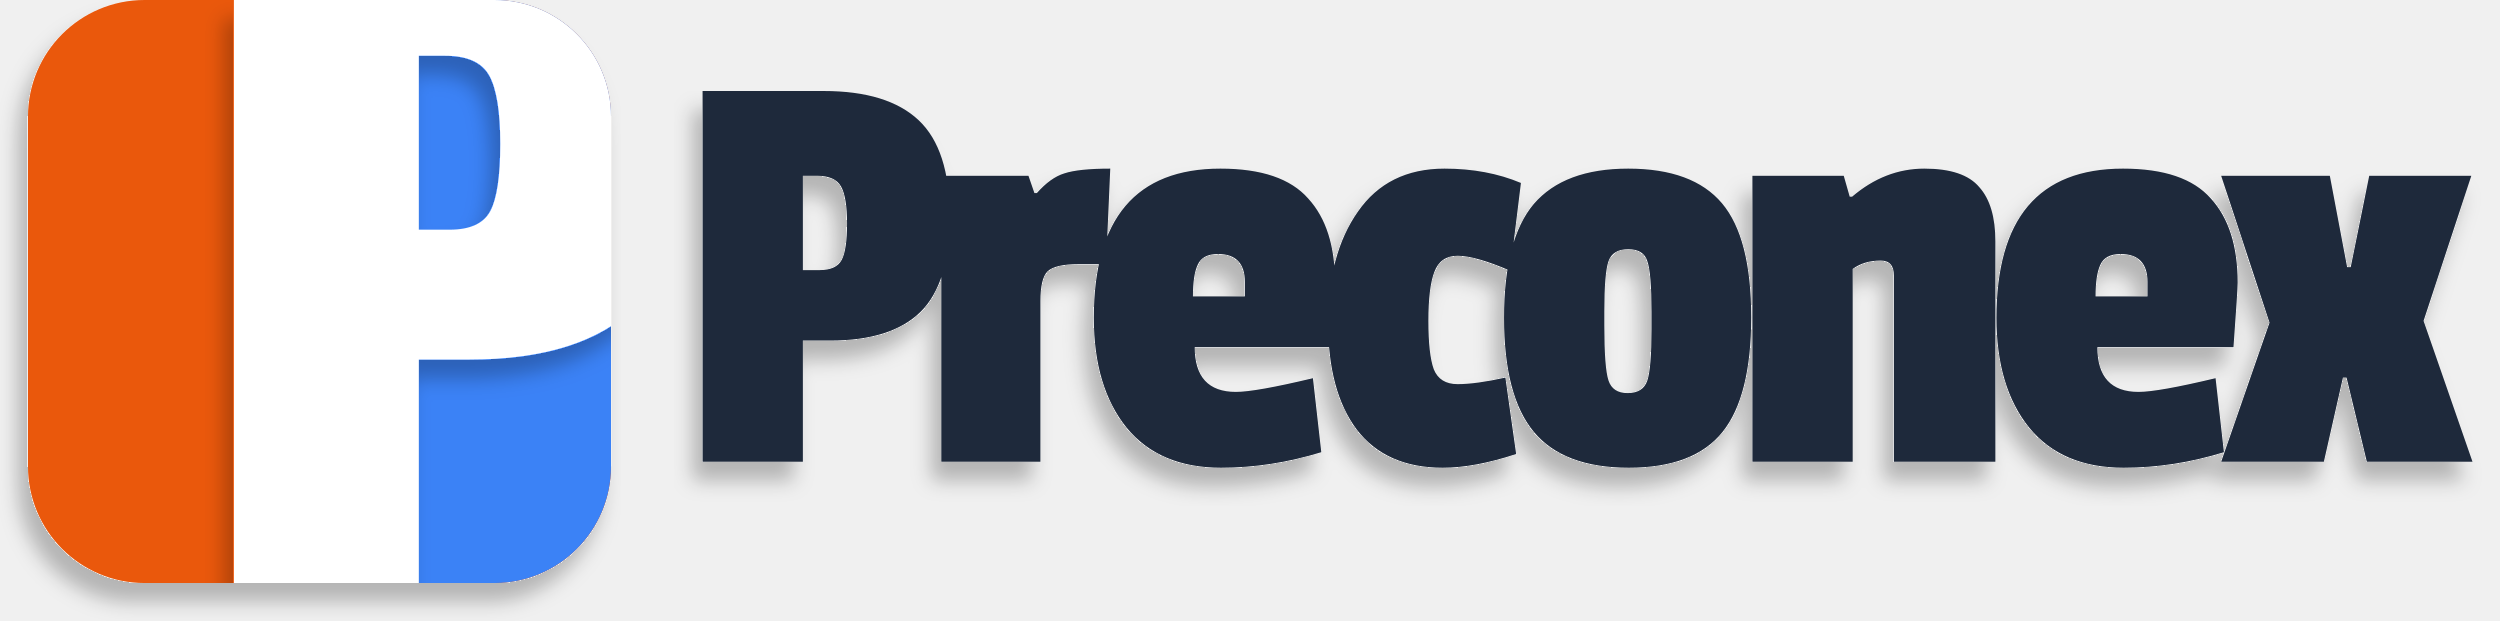
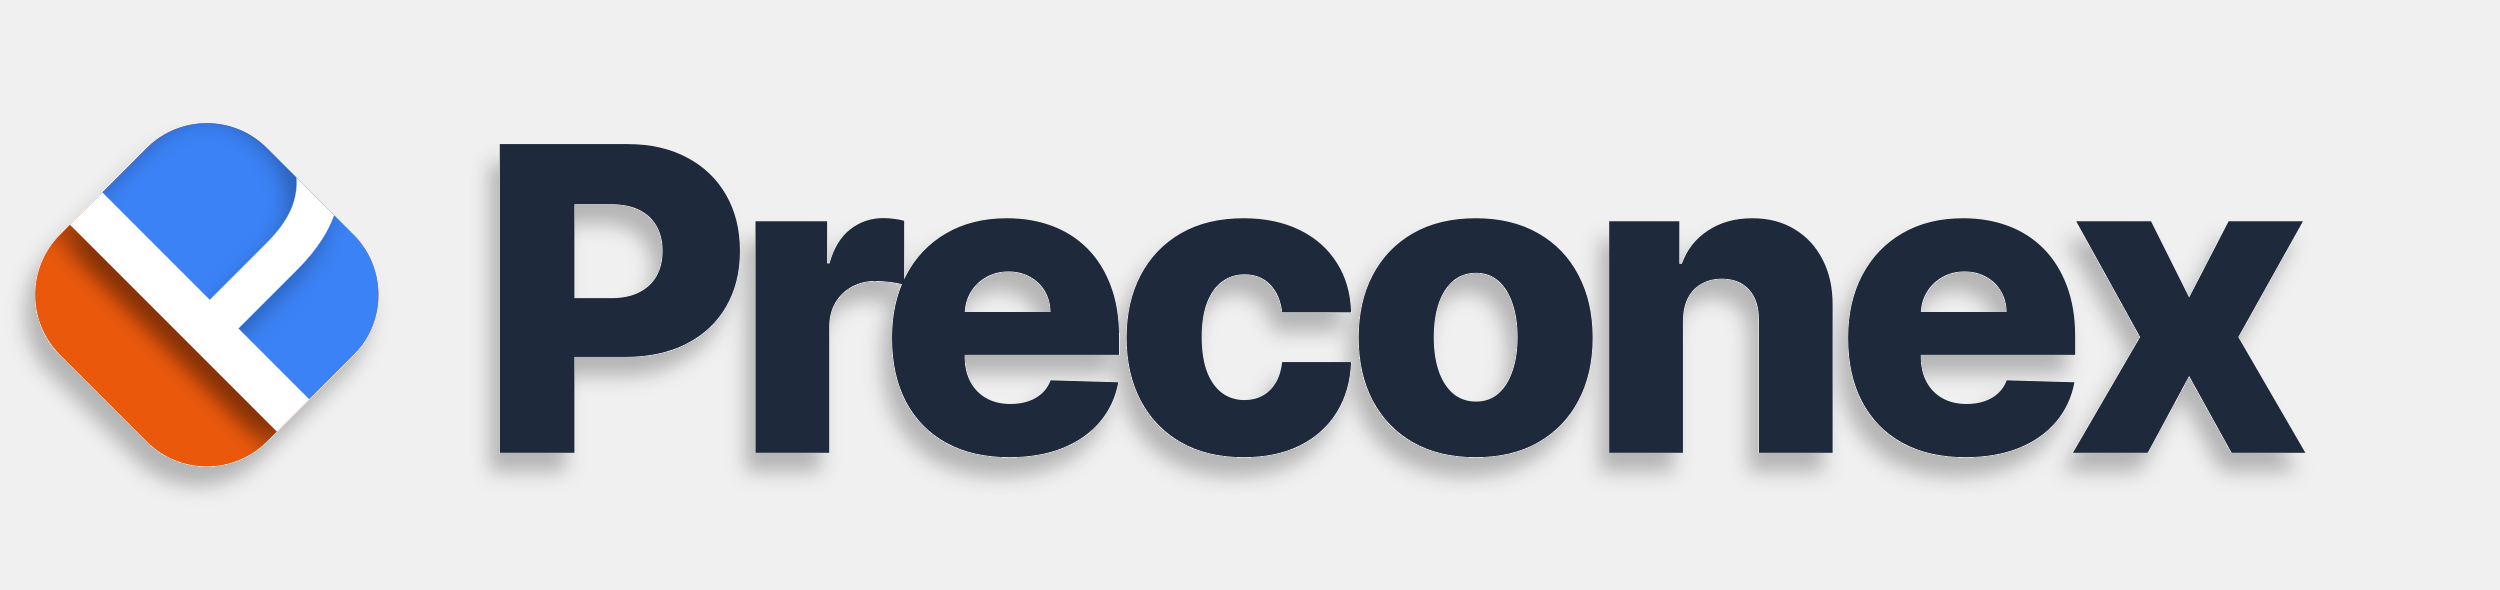
- <svg xmlns="http://www.w3.org/2000/svg" width="536" height="133" viewBox="0 0 536 133" fill="none">
+ <svg xmlns="http://www.w3.org/2000/svg" width="530" height="125" viewBox="0 0 530 125" fill="none">
  <g filter="url(#filter0_d_2006_8)">
    <g clip-path="url(#clip0_2006_8)">
-       <rect x="6" width="125" height="125" rx="25" fill="#EA580C" />
+       <rect y="62.5" width="62" height="62" rx="18" transform="rotate(-45 0 62.5)" fill="#EA580C" />
      <g filter="url(#filter1_d_2006_8)">
-         <rect x="58" width="73" height="125" rx="18" fill="#3B82F6" />
+         <rect x="15.024" y="46.613" width="40.465" height="62.55" rx="8" transform="rotate(-45 15.0238 46.6132)" fill="#3B82F6" />
      </g>
      <g filter="url(#filter2_d_2006_8)">
-         <path d="M100.652 77.092H89.796V125H50.148V-21.556H98.056C114.89 -21.556 127.398 -17.701 135.58 -9.992C143.761 -2.283 147.852 10.383 147.852 28.004C147.852 45.625 143.997 58.212 136.288 65.764C128.578 73.316 116.7 77.092 100.652 77.092ZM105.136 45.232C106.552 42.557 107.26 37.759 107.26 30.836C107.26 23.913 106.473 19.036 104.9 16.204C103.326 13.372 100.18 11.956 95.46 11.956H89.796V49.244H96.404C100.809 49.244 103.72 47.907 105.136 45.232Z" fill="white" />
+         <path d="M64.359 97.143L7.79 40.575L26.904 21.461C31.342 17.023 35.771 14.196 40.19 12.981C44.609 11.729 48.854 11.775 52.923 13.119C56.993 14.463 60.694 16.802 64.027 20.135C67.36 23.468 69.708 27.178 71.071 31.266C72.452 35.336 72.544 39.59 71.347 44.028C70.132 48.447 67.323 52.857 62.922 57.258L49.222 70.958L43.145 64.882L56.625 51.402C59.663 48.364 61.578 45.399 62.37 42.508C63.162 39.617 63.079 36.864 62.121 34.249C61.164 31.598 59.553 29.14 57.288 26.875C55.023 24.61 52.574 23.008 49.94 22.069C47.325 21.111 44.582 21.056 41.709 21.903C38.818 22.731 35.835 24.683 32.76 27.759L20.717 39.801L71.209 90.293L64.359 97.143Z" fill="white" />
      </g>
    </g>
  </g>
  <g filter="url(#filter3_d_2006_8)">
-     <path d="M178.024 73.016H172.136V99H150.632V19.512H176.616C185.747 19.512 192.531 21.603 196.968 25.784C201.405 29.965 203.624 36.835 203.624 46.392C203.624 55.949 201.533 62.776 197.352 66.872C193.171 70.968 186.728 73.016 178.024 73.016ZM180.456 55.736C181.224 54.285 181.608 51.683 181.608 47.928C181.608 44.173 181.181 41.528 180.328 39.992C179.475 38.456 177.768 37.688 175.208 37.688H172.136V57.912H175.72C178.109 57.912 179.688 57.187 180.456 55.736ZM223.063 64.568V99H201.815V37.688H220.503L221.783 41.4H222.295C224.258 39.181 226.22 37.773 228.183 37.176C230.231 36.493 233.516 36.152 238.039 36.152L237.143 56.632H231.255C227.927 56.632 225.708 57.144 224.599 58.168C223.575 59.192 223.063 61.325 223.063 64.568ZM261.14 54.456C258.921 54.456 257.471 55.224 256.788 56.76C256.105 58.211 255.764 60.472 255.764 63.544H266.9V60.472C266.9 56.461 264.98 54.456 261.14 54.456ZM261.652 36.152C270.441 36.152 276.713 38.285 280.468 42.552C284.308 46.733 286.228 52.749 286.228 60.6C286.228 61.624 285.929 66.232 285.332 74.424H256.148C256.148 80.824 259.092 84.024 264.98 84.024C267.796 84.024 273.3 83.043 281.492 81.08L283.284 96.952C276.116 99.171 268.948 100.28 261.78 100.28C252.991 100.28 246.249 97.421 241.556 91.704C236.863 85.901 234.516 78.051 234.516 68.152C234.516 46.819 243.561 36.152 261.652 36.152ZM312.517 54.84C310.042 54.84 308.378 55.992 307.525 58.296C306.672 60.515 306.245 64.013 306.245 68.792C306.245 73.571 306.629 77.027 307.397 79.16C308.25 81.293 309.957 82.36 312.517 82.36C315.162 82.36 318.576 81.891 322.757 80.952L325.061 97.336C319.173 99.299 313.925 100.28 309.317 100.28C301.21 100.28 295.066 97.549 290.885 92.088C286.789 86.627 284.741 78.989 284.741 69.176C284.741 59.363 286.874 51.427 291.141 45.368C295.408 39.224 301.594 36.152 309.701 36.152C315.76 36.152 321.221 37.176 326.085 39.224L323.781 58.04C318.832 55.907 315.077 54.84 312.517 54.84ZM322.466 68.152C322.466 56.888 324.599 48.739 328.866 43.704C333.218 38.669 339.959 36.152 349.09 36.152C358.306 36.152 365.005 38.627 369.186 43.576C373.367 48.525 375.458 56.675 375.458 68.024C375.458 79.288 373.41 87.48 369.314 92.6C365.218 97.72 358.519 100.28 349.218 100.28C339.917 100.28 333.133 97.72 328.866 92.6C324.599 87.48 322.466 79.331 322.466 68.152ZM353.186 55.992C352.674 54.285 351.309 53.432 349.09 53.432C346.871 53.432 345.463 54.285 344.866 55.992C344.269 57.699 343.97 61.283 343.97 66.744V69.816C343.97 75.875 344.269 79.8 344.866 81.592C345.463 83.384 346.829 84.28 348.962 84.28C351.181 84.28 352.589 83.384 353.186 81.592C353.783 79.8 354.082 76.131 354.082 70.584V66.872C354.082 61.325 353.783 57.699 353.186 55.992ZM397.091 42.168C401.784 38.157 406.947 36.152 412.579 36.152C418.211 36.152 422.136 37.475 424.355 40.12C426.659 42.68 427.811 46.563 427.811 51.768V99H406.051V59.064C406.051 56.931 405.112 55.864 403.235 55.864C400.846 55.864 398.84 56.461 397.219 57.656V99H375.715V37.688H395.299L396.579 42.168H397.091ZM454.665 54.456C452.446 54.456 450.996 55.224 450.313 56.76C449.63 58.211 449.289 60.472 449.289 63.544H460.425V60.472C460.425 56.461 458.505 54.456 454.665 54.456ZM455.177 36.152C463.966 36.152 470.238 38.285 473.993 42.552C477.833 46.733 479.753 52.749 479.753 60.6C479.753 61.624 479.454 66.232 478.857 74.424H449.673C449.673 80.824 452.617 84.024 458.505 84.024C461.321 84.024 466.825 83.043 475.017 81.08L476.809 96.952C469.641 99.171 462.473 100.28 455.305 100.28C446.516 100.28 439.774 97.421 435.081 91.704C430.388 85.901 428.041 78.051 428.041 68.152C428.041 46.819 437.086 36.152 455.177 36.152ZM530.106 99H507.45L503.098 80.952H502.33L498.234 99H476.218L486.586 69.176L476.218 37.688H499.514L503.226 57.272H503.994L507.962 37.688H529.85L519.61 68.792L530.106 99Z" fill="#1E293B" />
+     <path d="M105.954 96V30.546H132.992C137.893 30.546 142.122 31.504 145.68 33.422C149.26 35.318 152.019 37.971 153.958 41.38C155.897 44.768 156.866 48.709 156.866 53.205C156.866 57.722 155.876 61.675 153.894 65.062C151.934 68.429 149.132 71.039 145.489 72.893C141.845 74.746 137.52 75.673 132.513 75.673H115.83V63.209H129.572C131.959 63.209 133.951 62.793 135.549 61.962C137.168 61.131 138.393 59.97 139.224 58.479C140.055 56.966 140.471 55.208 140.471 53.205C140.471 51.181 140.055 49.434 139.224 47.964C138.393 46.472 137.168 45.322 135.549 44.512C133.93 43.702 131.938 43.298 129.572 43.298H121.774V96H105.954ZM160.165 96V46.909H175.346V55.858H175.857C176.752 52.619 178.212 50.212 180.236 48.635C182.26 47.037 184.614 46.238 187.299 46.238C188.023 46.238 188.769 46.291 189.536 46.398C190.303 46.483 191.017 46.621 191.678 46.813V60.396C190.932 60.141 189.952 59.938 188.737 59.789C187.544 59.64 186.479 59.565 185.541 59.565C183.688 59.565 182.015 59.981 180.523 60.812C179.053 61.621 177.892 62.761 177.04 64.231C176.209 65.68 175.793 67.385 175.793 69.345V96H160.165ZM213.944 96.927C208.809 96.927 204.377 95.915 200.649 93.891C196.941 91.845 194.086 88.937 192.083 85.165C190.102 81.373 189.111 76.867 189.111 71.646C189.111 66.575 190.113 62.144 192.115 58.351C194.118 54.537 196.941 51.575 200.585 49.466C204.228 47.335 208.522 46.27 213.465 46.27C216.959 46.27 220.155 46.813 223.053 47.9C225.951 48.986 228.454 50.595 230.564 52.726C232.673 54.856 234.314 57.488 235.485 60.62C236.657 63.731 237.243 67.3 237.243 71.327V75.226H194.576V66.149H222.701C222.68 64.487 222.286 63.006 221.519 61.707C220.752 60.407 219.697 59.395 218.355 58.67C217.034 57.925 215.51 57.552 213.784 57.552C212.037 57.552 210.471 57.946 209.086 58.734C207.701 59.501 206.604 60.556 205.794 61.898C204.985 63.219 204.559 64.722 204.516 66.405V75.641C204.516 77.644 204.91 79.402 205.699 80.915C206.487 82.406 207.605 83.567 209.054 84.398C210.503 85.229 212.229 85.645 214.232 85.645C215.617 85.645 216.874 85.453 218.003 85.07C219.132 84.686 220.102 84.121 220.912 83.376C221.721 82.63 222.328 81.714 222.733 80.627L237.083 81.043C236.487 84.26 235.176 87.062 233.152 89.448C231.15 91.813 228.518 93.656 225.258 94.977C221.998 96.277 218.227 96.927 213.944 96.927ZM263.641 96.927C258.463 96.927 254.021 95.862 250.313 93.731C246.627 91.6 243.794 88.638 241.812 84.846C239.83 81.032 238.84 76.621 238.84 71.614C238.84 66.586 239.83 62.175 241.812 58.383C243.815 54.569 246.659 51.597 250.345 49.466C254.053 47.335 258.474 46.27 263.609 46.27C268.147 46.27 272.1 47.09 275.466 48.731C278.854 50.371 281.496 52.694 283.392 55.698C285.31 58.681 286.322 62.186 286.428 66.213H271.823C271.524 63.699 270.672 61.728 269.266 60.3C267.881 58.873 266.07 58.159 263.833 58.159C262.021 58.159 260.434 58.67 259.07 59.693C257.707 60.695 256.642 62.186 255.874 64.168C255.129 66.128 254.756 68.557 254.756 71.454C254.756 74.352 255.129 76.803 255.874 78.805C256.642 80.787 257.707 82.289 259.07 83.312C260.434 84.313 262.021 84.814 263.833 84.814C265.281 84.814 266.56 84.505 267.668 83.887C268.797 83.269 269.724 82.364 270.448 81.171C271.173 79.956 271.631 78.486 271.823 76.76H286.428C286.279 80.808 285.267 84.345 283.392 87.371C281.539 90.396 278.928 92.751 275.562 94.434C272.217 96.096 268.243 96.927 263.641 96.927ZM312.842 96.927C307.686 96.927 303.254 95.872 299.547 93.763C295.86 91.632 293.016 88.671 291.013 84.878C289.032 81.064 288.041 76.643 288.041 71.614C288.041 66.565 289.032 62.144 291.013 58.351C293.016 54.537 295.86 51.575 299.547 49.466C303.254 47.335 307.686 46.27 312.842 46.27C317.998 46.27 322.419 47.335 326.105 49.466C329.813 51.575 332.657 54.537 334.639 58.351C336.642 62.144 337.643 66.565 337.643 71.614C337.643 76.643 336.642 81.064 334.639 84.878C332.657 88.671 329.813 91.632 326.105 93.763C322.419 95.872 317.998 96.927 312.842 96.927ZM312.938 85.133C314.813 85.133 316.4 84.558 317.7 83.408C319 82.257 319.99 80.659 320.672 78.614C321.375 76.568 321.727 74.203 321.727 71.519C321.727 68.791 321.375 66.405 320.672 64.359C319.99 62.314 319 60.716 317.7 59.565C316.4 58.415 314.813 57.84 312.938 57.84C310.999 57.84 309.358 58.415 308.016 59.565C306.695 60.716 305.683 62.314 304.98 64.359C304.298 66.405 303.957 68.791 303.957 71.519C303.957 74.203 304.298 76.568 304.98 78.614C305.683 80.659 306.695 82.257 308.016 83.408C309.358 84.558 310.999 85.133 312.938 85.133ZM356.778 68.003V96H341.149V46.909H356.011V55.922H356.554C357.641 52.918 359.494 50.563 362.115 48.859C364.736 47.133 367.857 46.27 371.479 46.27C374.931 46.27 377.925 47.048 380.46 48.603C383.017 50.137 384.999 52.289 386.405 55.059C387.832 57.807 388.536 61.025 388.514 64.711V96H372.886V67.779C372.907 65.052 372.214 62.921 370.808 61.387C369.423 59.853 367.495 59.086 365.023 59.086C363.383 59.086 361.934 59.448 360.677 60.173C359.441 60.876 358.482 61.888 357.8 63.209C357.14 64.53 356.799 66.128 356.778 68.003ZM416.638 96.927C411.503 96.927 407.071 95.915 403.342 93.891C399.635 91.845 396.78 88.937 394.777 85.165C392.795 81.373 391.805 76.867 391.805 71.646C391.805 66.575 392.806 62.144 394.809 58.351C396.812 54.537 399.635 51.575 403.278 49.466C406.922 47.335 411.215 46.27 416.158 46.27C419.653 46.27 422.849 46.813 425.746 47.9C428.644 48.986 431.148 50.595 433.257 52.726C435.366 54.856 437.007 57.488 438.179 60.62C439.351 63.731 439.937 67.3 439.937 71.327V75.226H397.27V66.149H425.395C425.373 64.487 424.979 63.006 424.212 61.707C423.445 60.407 422.39 59.395 421.048 58.67C419.727 57.925 418.204 57.552 416.478 57.552C414.731 57.552 413.165 57.946 411.78 58.734C410.395 59.501 409.297 60.556 408.488 61.898C407.678 63.219 407.252 64.722 407.209 66.405V75.641C407.209 77.644 407.604 79.402 408.392 80.915C409.18 82.406 410.299 83.567 411.748 84.398C413.197 85.229 414.922 85.645 416.925 85.645C418.31 85.645 419.567 85.453 420.697 85.07C421.826 84.686 422.795 84.121 423.605 83.376C424.415 82.63 425.022 81.714 425.427 80.627L439.777 81.043C439.18 84.26 437.87 87.062 435.846 89.448C433.843 91.813 431.211 93.656 427.952 94.977C424.692 96.277 420.92 96.927 416.638 96.927ZM456.011 46.909L464.097 63.081L472.471 46.909H488.227L474.516 71.454L488.738 96H473.11L464.097 79.7L455.308 96H439.456L453.71 71.454L440.159 46.909H456.011Z" fill="#1E293B" />
  </g>
  <defs>
-     <filter id="filter0_d_2006_8" x="0" y="0" width="133" height="133" filterUnits="userSpaceOnUse" color-interpolation-filters="sRGB">
+     <filter id="filter0_d_2006_8" x="-6" y="18.659" width="95.681" height="95.681" filterUnits="userSpaceOnUse" color-interpolation-filters="sRGB">
      <feFlood flood-opacity="0" result="BackgroundImageFix" />
      <feColorMatrix in="SourceAlpha" type="matrix" values="0 0 0 0 0 0 0 0 0 0 0 0 0 0 0 0 0 0 127 0" result="hardAlpha" />
      <feOffset dx="-2" dy="4" />
      <feGaussianBlur stdDeviation="2" />
      <feComposite in2="hardAlpha" operator="out" />
      <feColorMatrix type="matrix" values="0 0 0 0 0 0 0 0 0 0 0 0 0 0 0 0 0 0 0.25 0" />
      <feBlend mode="normal" in2="BackgroundImageFix" result="effect1_dropShadow_2006_8" />
      <feBlend mode="normal" in="SourceGraphic" in2="effect1_dropShadow_2006_8" result="shape" />
    </filter>
-     <filter id="filter1_d_2006_8" x="52" y="0" width="81" height="133" filterUnits="userSpaceOnUse" color-interpolation-filters="sRGB">
+     <filter id="filter1_d_2006_8" x="12.338" y="21.314" width="74.215" height="74.215" filterUnits="userSpaceOnUse" color-interpolation-filters="sRGB">
      <feFlood flood-opacity="0" result="BackgroundImageFix" />
      <feColorMatrix in="SourceAlpha" type="matrix" values="0 0 0 0 0 0 0 0 0 0 0 0 0 0 0 0 0 0 127 0" result="hardAlpha" />
      <feOffset dx="-2" dy="4" />
      <feGaussianBlur stdDeviation="2" />
      <feComposite in2="hardAlpha" operator="out" />
      <feColorMatrix type="matrix" values="0 0 0 0 0 0 0 0 0 0 0 0 0 0 0 0 0 0 0.25 0" />
      <feBlend mode="normal" in2="BackgroundImageFix" result="effect1_dropShadow_2006_8" />
      <feBlend mode="normal" in="SourceGraphic" in2="effect1_dropShadow_2006_8" result="shape" />
    </filter>
-     <filter id="filter2_d_2006_8" x="44.148" y="-21.556" width="105.704" height="154.556" filterUnits="userSpaceOnUse" color-interpolation-filters="sRGB">
+     <filter id="filter2_d_2006_8" x="1.79" y="2.236" width="102.907" height="102.907" filterUnits="userSpaceOnUse" color-interpolation-filters="sRGB">
      <feFlood flood-opacity="0" result="BackgroundImageFix" />
      <feColorMatrix in="SourceAlpha" type="matrix" values="0 0 0 0 0 0 0 0 0 0 0 0 0 0 0 0 0 0 127 0" result="hardAlpha" />
      <feOffset dx="-2" dy="4" />
      <feGaussianBlur stdDeviation="2" />
      <feComposite in2="hardAlpha" operator="out" />
      <feColorMatrix type="matrix" values="0 0 0 0 0 0 0 0 0 0 0 0 0 0 0 0 0 0 0.25 0" />
      <feBlend mode="normal" in2="BackgroundImageFix" result="effect1_dropShadow_2006_8" />
      <feBlend mode="normal" in="SourceGraphic" in2="effect1_dropShadow_2006_8" result="shape" />
    </filter>
-     <filter id="filter3_d_2006_8" x="144.632" y="19.512" width="387.474" height="88.768" filterUnits="userSpaceOnUse" color-interpolation-filters="sRGB">
+     <filter id="filter3_d_2006_8" x="99.954" y="30.546" width="390.784" height="74.381" filterUnits="userSpaceOnUse" color-interpolation-filters="sRGB">
      <feFlood flood-opacity="0" result="BackgroundImageFix" />
      <feColorMatrix in="SourceAlpha" type="matrix" values="0 0 0 0 0 0 0 0 0 0 0 0 0 0 0 0 0 0 127 0" result="hardAlpha" />
      <feOffset dx="-2" dy="4" />
      <feGaussianBlur stdDeviation="2" />
      <feComposite in2="hardAlpha" operator="out" />
      <feColorMatrix type="matrix" values="0 0 0 0 0 0 0 0 0 0 0 0 0 0 0 0 0 0 0.25 0" />
      <feBlend mode="normal" in2="BackgroundImageFix" result="effect1_dropShadow_2006_8" />
      <feBlend mode="normal" in="SourceGraphic" in2="effect1_dropShadow_2006_8" result="shape" />
    </filter>
    <clipPath id="clip0_2006_8">
-       <rect x="6" width="125" height="125" rx="25" fill="white" />
+       <rect y="62.5" width="62" height="62" rx="18" transform="rotate(-45 0 62.5)" fill="white" />
    </clipPath>
  </defs>
</svg>
